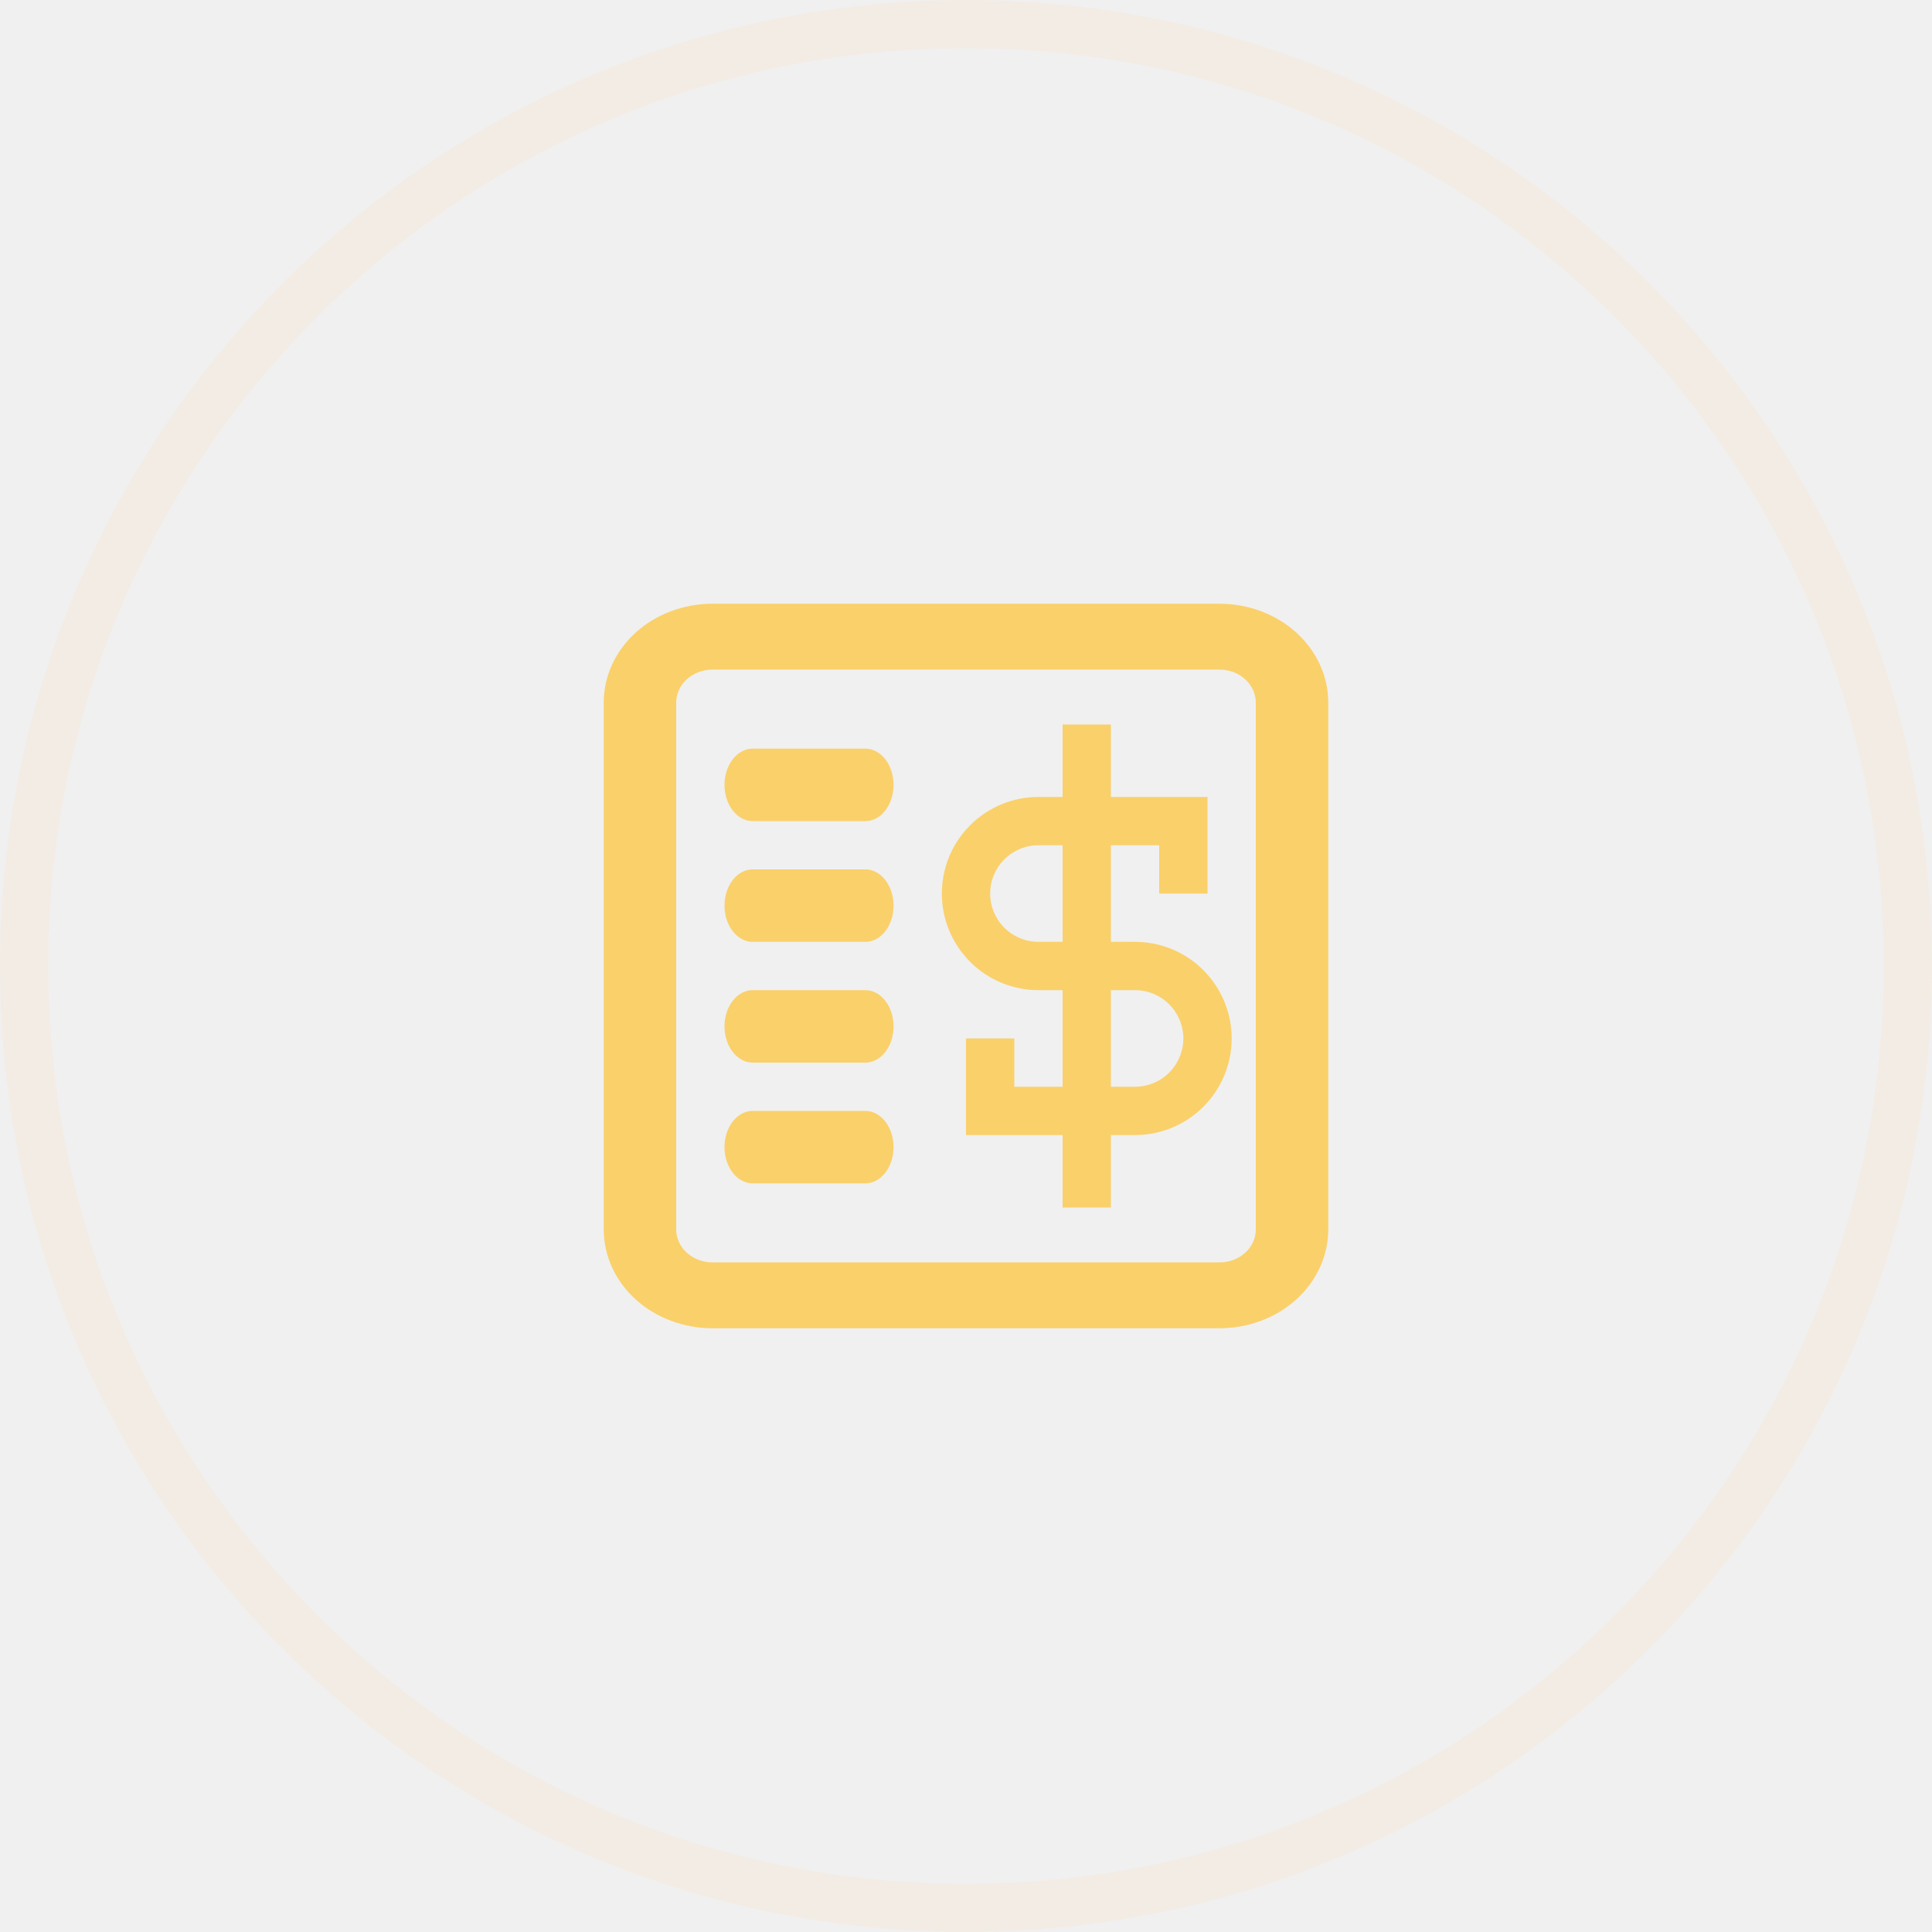
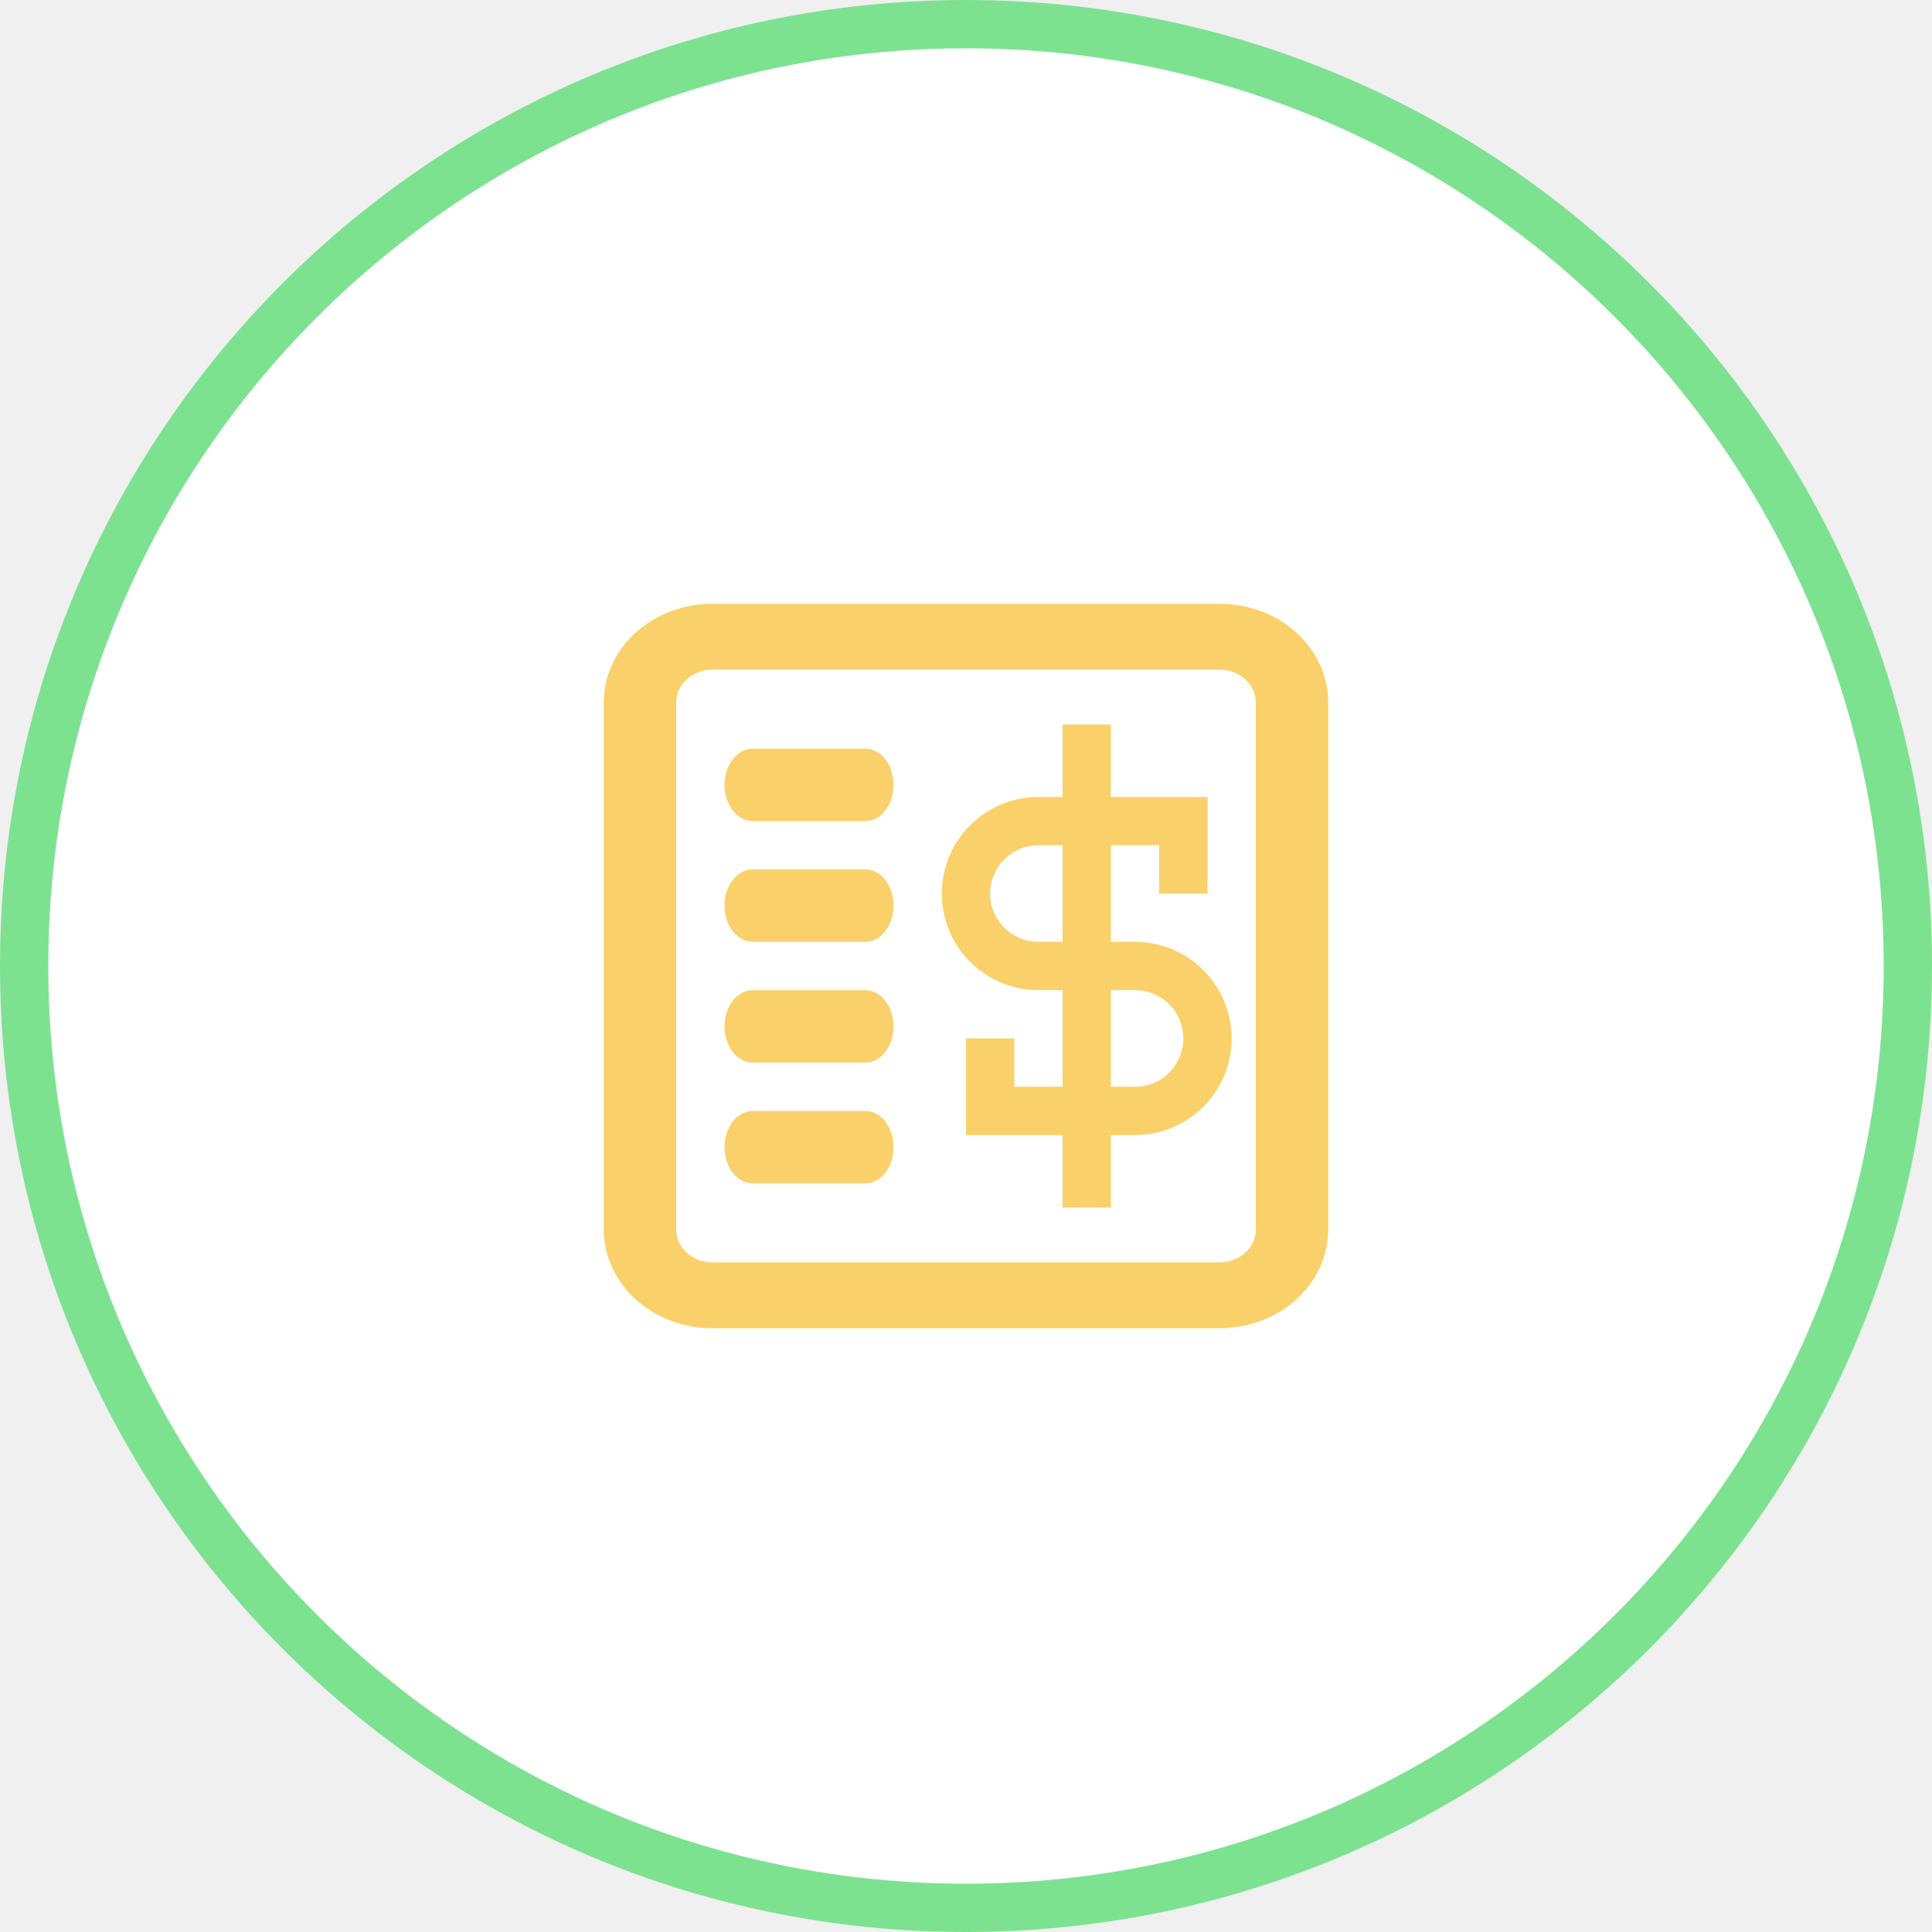
- <svg xmlns="http://www.w3.org/2000/svg" width="80" height="80" viewBox="0 0 80 80" fill="none">
-   <circle cx="40" cy="40" r="39" stroke="#F3ECE5" stroke-width="2" />
+ <svg xmlns="http://www.w3.org/2000/svg" width="80" height="80" viewBox="0 0 80 80" fill="white">
+   <circle cx="40" cy="40" r="39" stroke="#7DE290" stroke-width="2" />
  <path fill-rule="evenodd" clip-rule="evenodd" d="M25 29.091C25 28.006 25.474 26.965 26.318 26.198C27.162 25.431 28.306 25 29.5 25H50.5C51.694 25 52.838 25.431 53.682 26.198C54.526 26.965 55 28.006 55 29.091V50.909C55 51.994 54.526 53.035 53.682 53.802C52.838 54.569 51.694 55 50.5 55H29.5C28.306 55 27.162 54.569 26.318 53.802C25.474 53.035 25 51.994 25 50.909V29.091ZM29.5 27.727H50.5C50.898 27.727 51.279 27.871 51.561 28.127C51.842 28.382 52 28.729 52 29.091V50.909C52 51.271 51.842 51.618 51.561 51.873C51.279 52.129 50.898 52.273 50.5 52.273H29.5C29.102 52.273 28.721 52.129 28.439 51.873C28.158 51.618 28 51.271 28 50.909V29.091C28 28.729 28.158 28.382 28.439 28.127C28.721 27.871 29.102 27.727 29.5 27.727ZM30.342 31.439C30.123 31.721 30 32.102 30 32.5C30 32.898 30.123 33.279 30.342 33.561C30.561 33.842 30.857 34 31.167 34H35.833C36.143 34 36.44 33.842 36.658 33.561C36.877 33.279 37 32.898 37 32.5C37 32.102 36.877 31.721 36.658 31.439C36.44 31.158 36.143 31 35.833 31H31.167C30.857 31 30.561 31.158 30.342 31.439ZM30 37.5C30 37.102 30.123 36.721 30.342 36.439C30.561 36.158 30.857 36 31.167 36H35.833C36.143 36 36.44 36.158 36.658 36.439C36.877 36.721 37 37.102 37 37.5C37 37.898 36.877 38.279 36.658 38.561C36.44 38.842 36.143 39 35.833 39H31.167C30.857 39 30.561 38.842 30.342 38.561C30.123 38.279 30 37.898 30 37.5ZM30.342 41.439C30.123 41.721 30 42.102 30 42.5C30 42.898 30.123 43.279 30.342 43.561C30.561 43.842 30.857 44 31.167 44H35.833C36.143 44 36.44 43.842 36.658 43.561C36.877 43.279 37 42.898 37 42.5C37 42.102 36.877 41.721 36.658 41.439C36.44 41.158 36.143 41 35.833 41H31.167C30.857 41 30.561 41.158 30.342 41.439ZM30.342 46.439C30.123 46.721 30 47.102 30 47.5C30 47.898 30.123 48.279 30.342 48.561C30.561 48.842 30.857 49 31.167 49H35.833C36.143 49 36.44 48.842 36.658 48.561C36.877 48.279 37 47.898 37 47.5C37 47.102 36.877 46.721 36.658 46.439C36.44 46.158 36.143 46 35.833 46H31.167C30.857 46 30.561 46.158 30.342 46.439ZM44 50V47H40V43H42V45H44V41H43C41.939 41 40.922 40.579 40.172 39.828C39.421 39.078 39 38.061 39 37C39 35.939 39.421 34.922 40.172 34.172C40.922 33.421 41.939 33 43 33H44V30H46V33H50V37H48V35H46V39H47C48.061 39 49.078 39.421 49.828 40.172C50.579 40.922 51 41.939 51 43C51 44.061 50.579 45.078 49.828 45.828C49.078 46.579 48.061 47 47 47H46V50H44ZM47 45H46V41H47C47.53 41 48.039 41.211 48.414 41.586C48.789 41.961 49 42.47 49 43C49 43.53 48.789 44.039 48.414 44.414C48.039 44.789 47.53 45 47 45ZM43 35H44V39H43C42.47 39 41.961 38.789 41.586 38.414C41.211 38.039 41 37.53 41 37C41 36.47 41.211 35.961 41.586 35.586C41.961 35.211 42.47 35 43 35Z" fill="#FAD06A" />
</svg>
